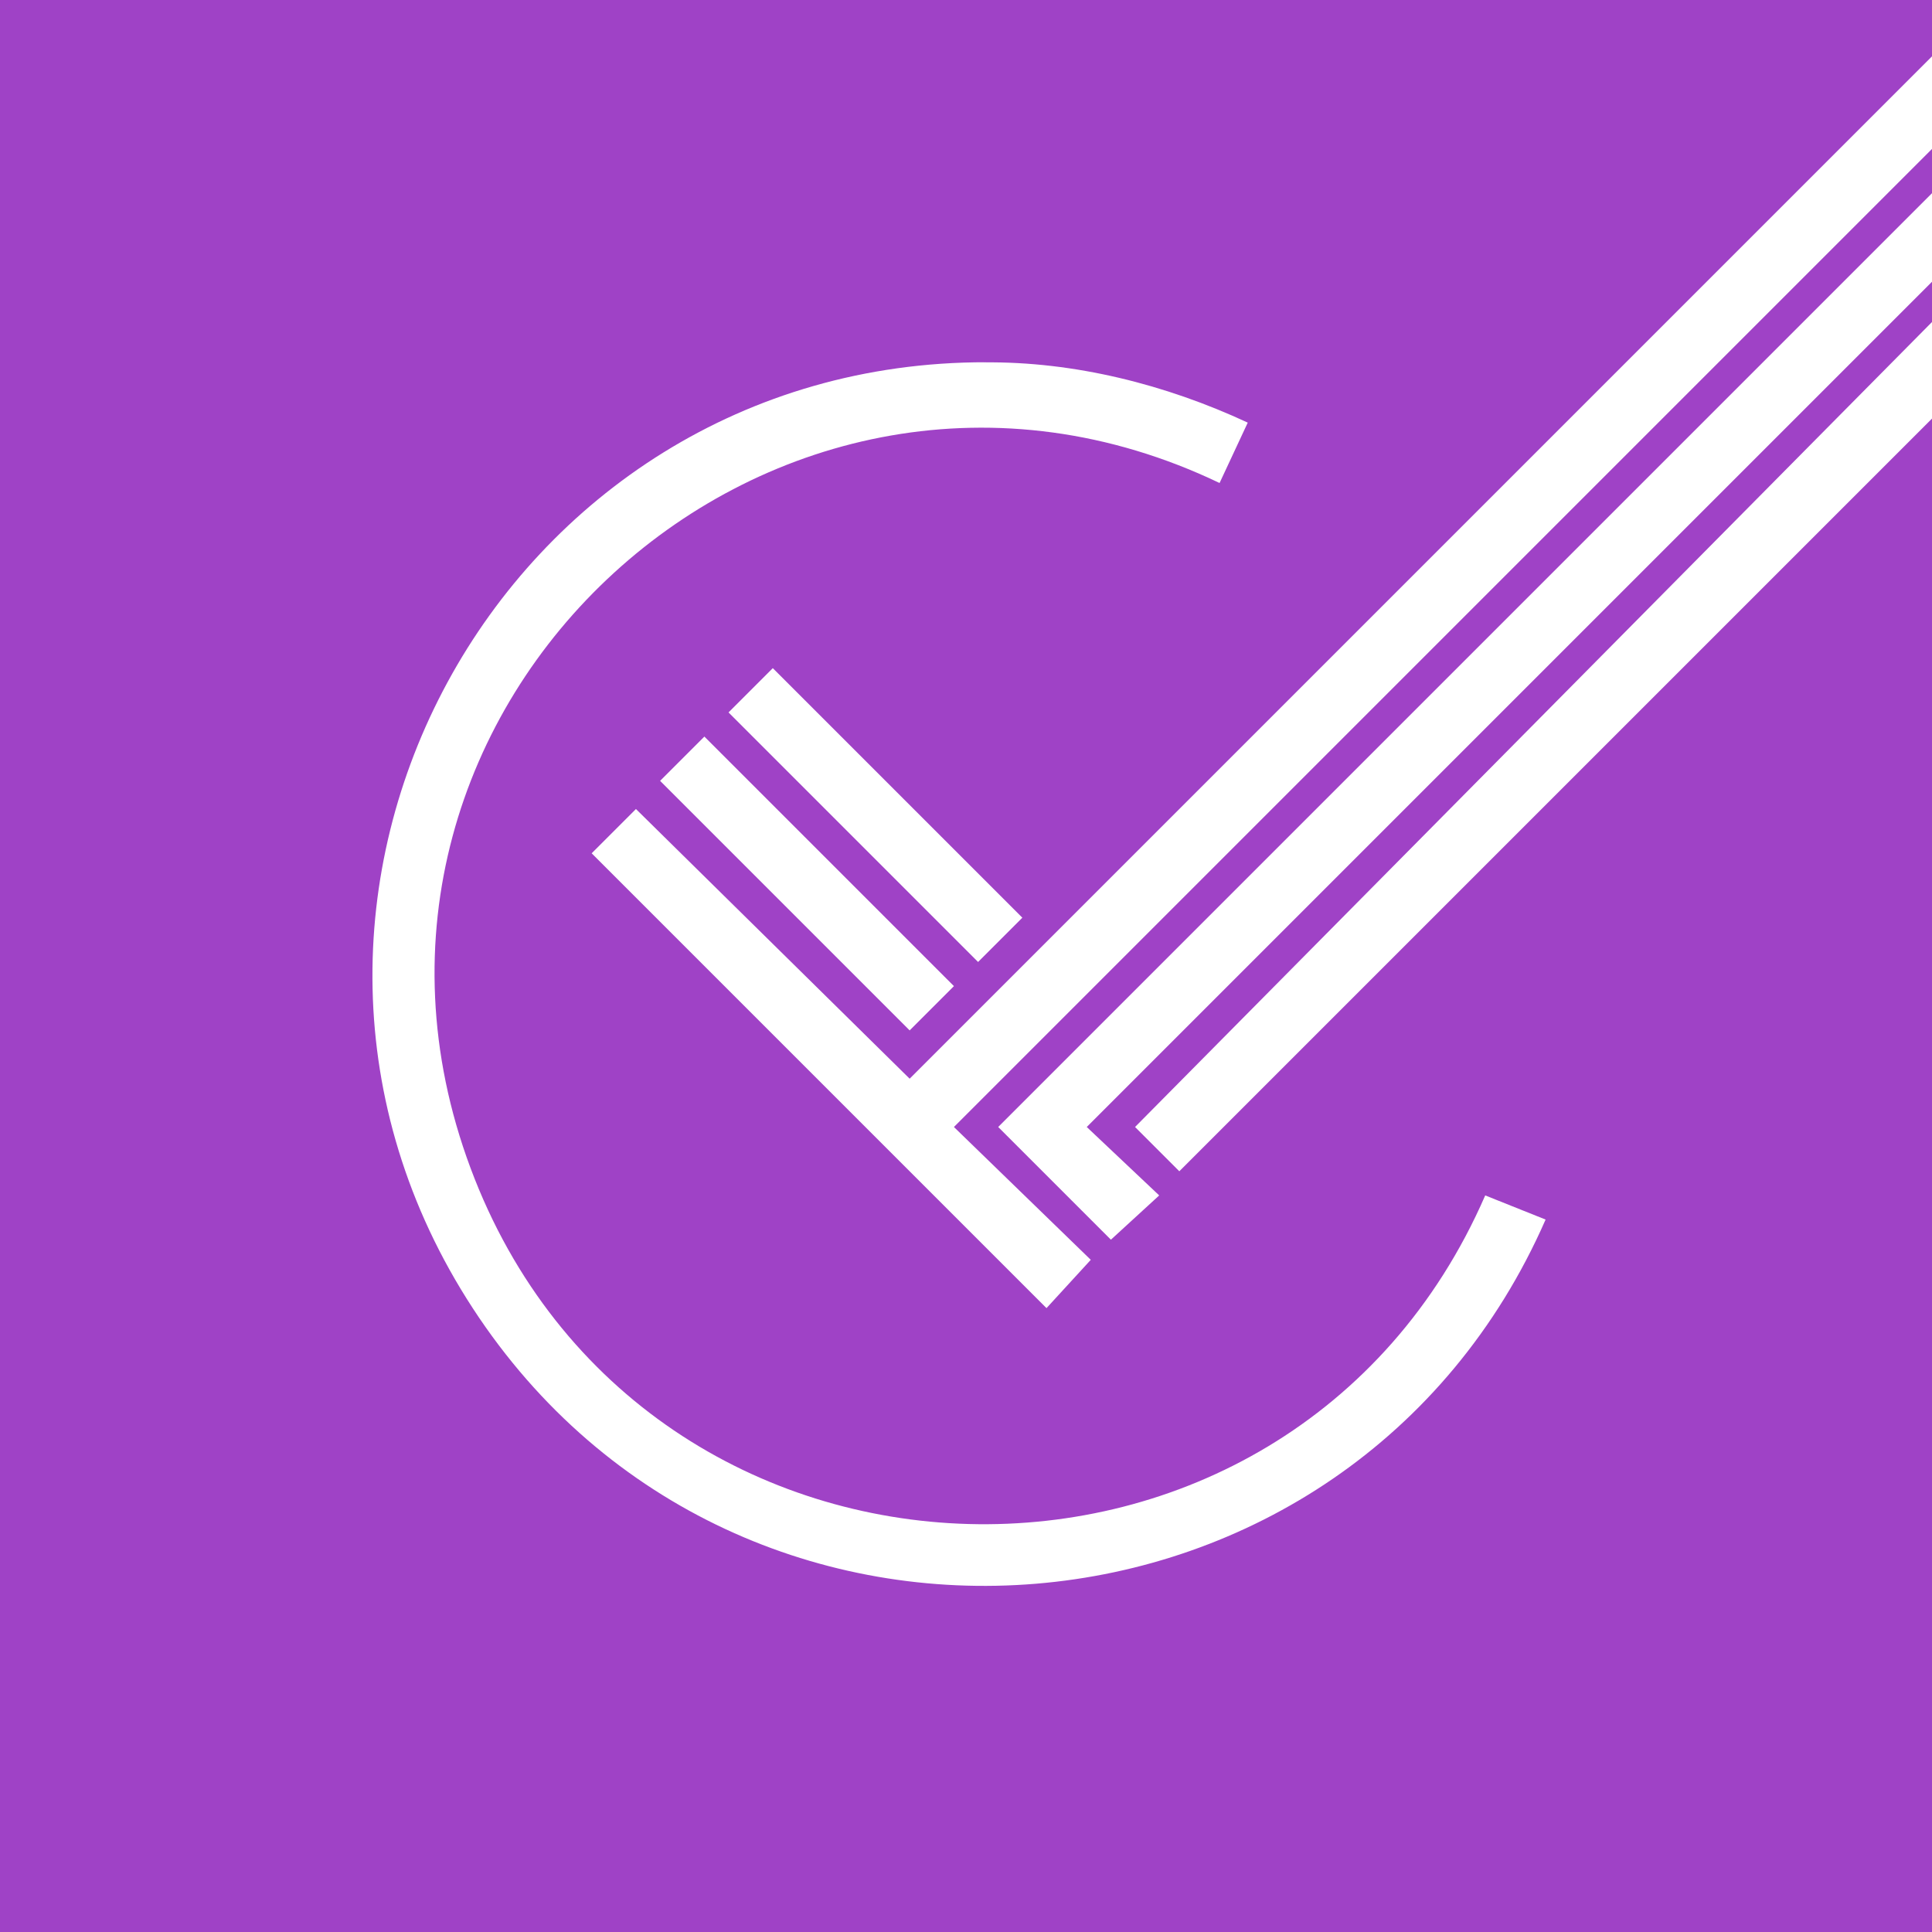
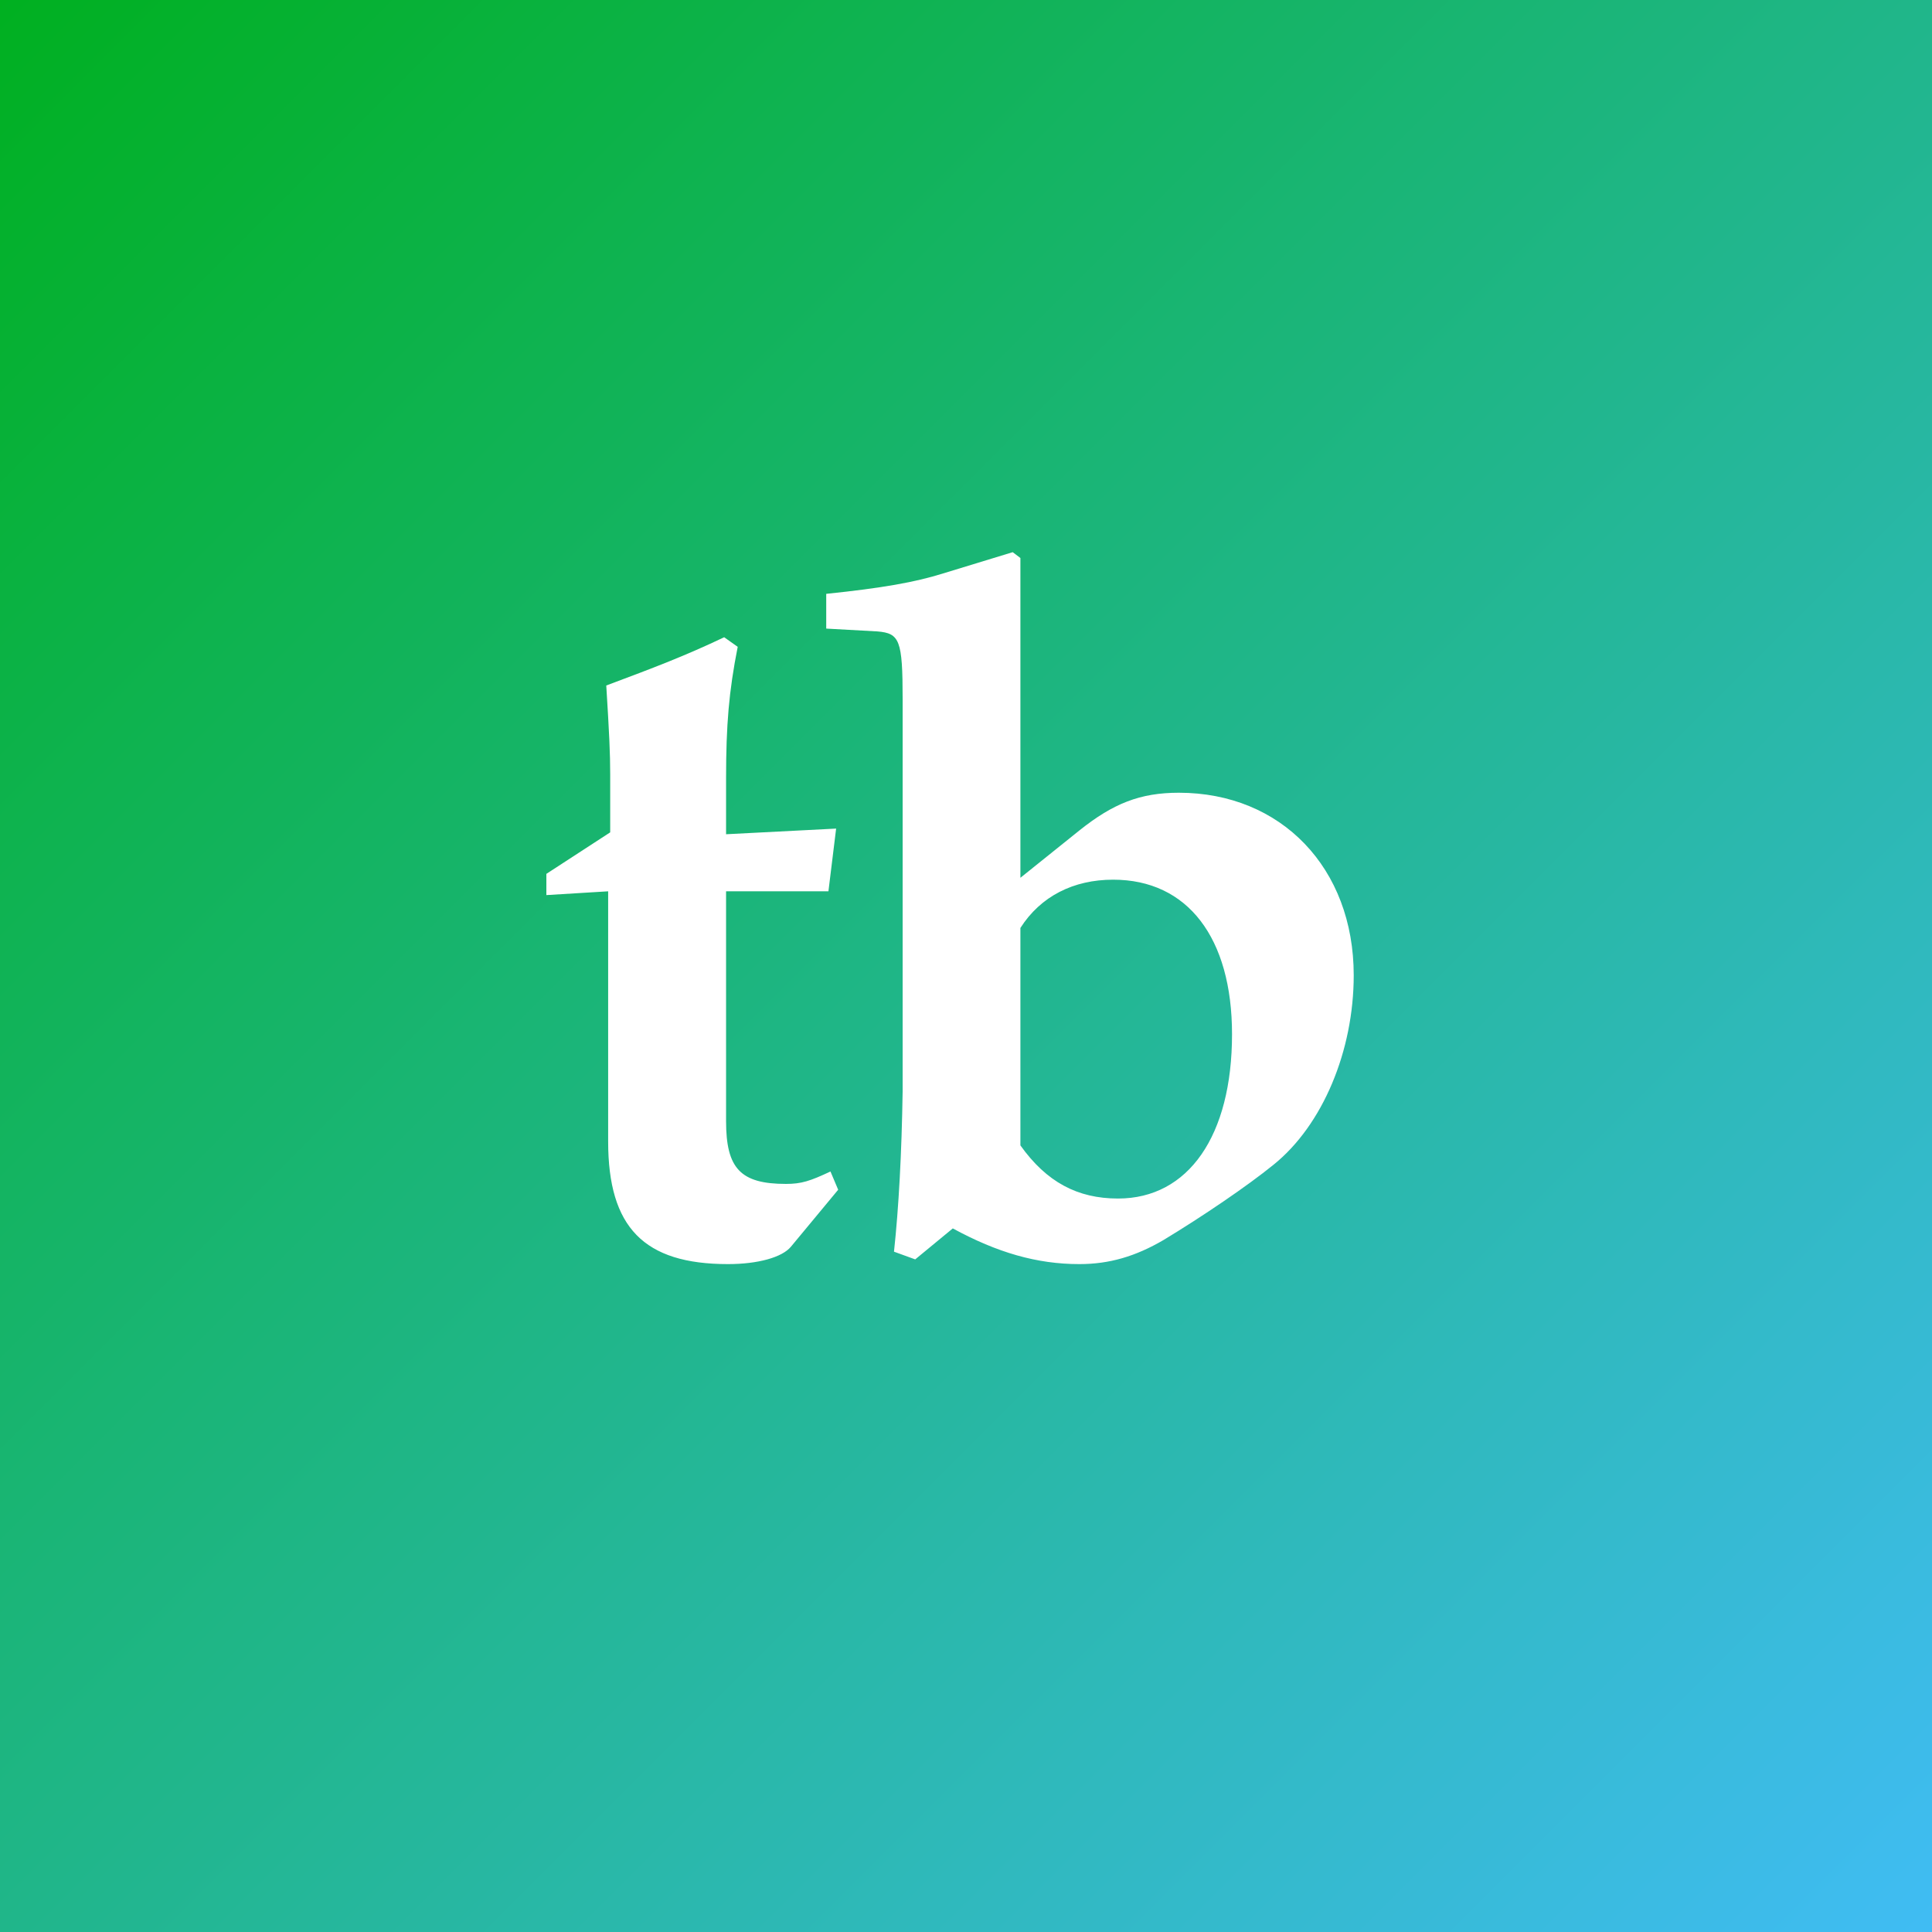
- <svg xmlns="http://www.w3.org/2000/svg" version="1.1" viewBox="0 0 48 48">
-   <g>
-     <path d="M0 0h48v48H0z" fill="#9f42c6" />
-     <path d="m 48,1.4 -25.4,25.4 -6.8,-6.7 -1.1,1.1 11.3,11.3 1.1,-1.2 -3.4,-3.3 24.3,-24.3 z m 0,3.4 -23.2,23.2 2.8,2.8 1.2,-1.1 -1.8,-1.7 21,-21 z m 0,3.2 -19.8,20 1.1,1.1 18.7,-18.7 z m -23.5,1 C 12.417,8.982 5.146,22.388 11.749,32.507 18.352,42.625 33.551,41.367 38.4,30.3 l -1.5,-0.6 C 32.015,40.916 15.963,40.481 11.69,29.02 7.416,17.559 19.264,6.721 30.3,12 l 0.7,-1.5 C 28.966,9.553 26.689,8.978 24.444,9.003 Z m -5.3,7.6 -1.1,1.1 6.2,6.2 1.1,-1.1 z m -1.7,1.7 -1.1,1.1 6.2,6.2 1.1,-1.1 z" fill="#ffffff" />
+ <svg xmlns="http://www.w3.org/2000/svg" viewBox="0 0 192 192">
+   <defs>
+     <linearGradient id="tboxed-bg" x1="0" y1="0" x2="192" y2="192" gradientUnits="userSpaceOnUse">
+       <stop offset="0" stop-color="#00b020" />
+       <stop offset="1" stop-color="#40bcf4" />
+     </linearGradient>
+   </defs>
+   <rect x="0" y="0" width="192" height="192" fill="url(#tboxed-bg)" />
+   <g fill="#ffffff" font-family="'Fraunces','Iowan Old Style','Palatino',Georgia,serif" font-weight="700">
+     <text x="96" y="124" text-anchor="middle" font-size="96" letter-spacing="-3">tb</text>
  </g>
</svg>
